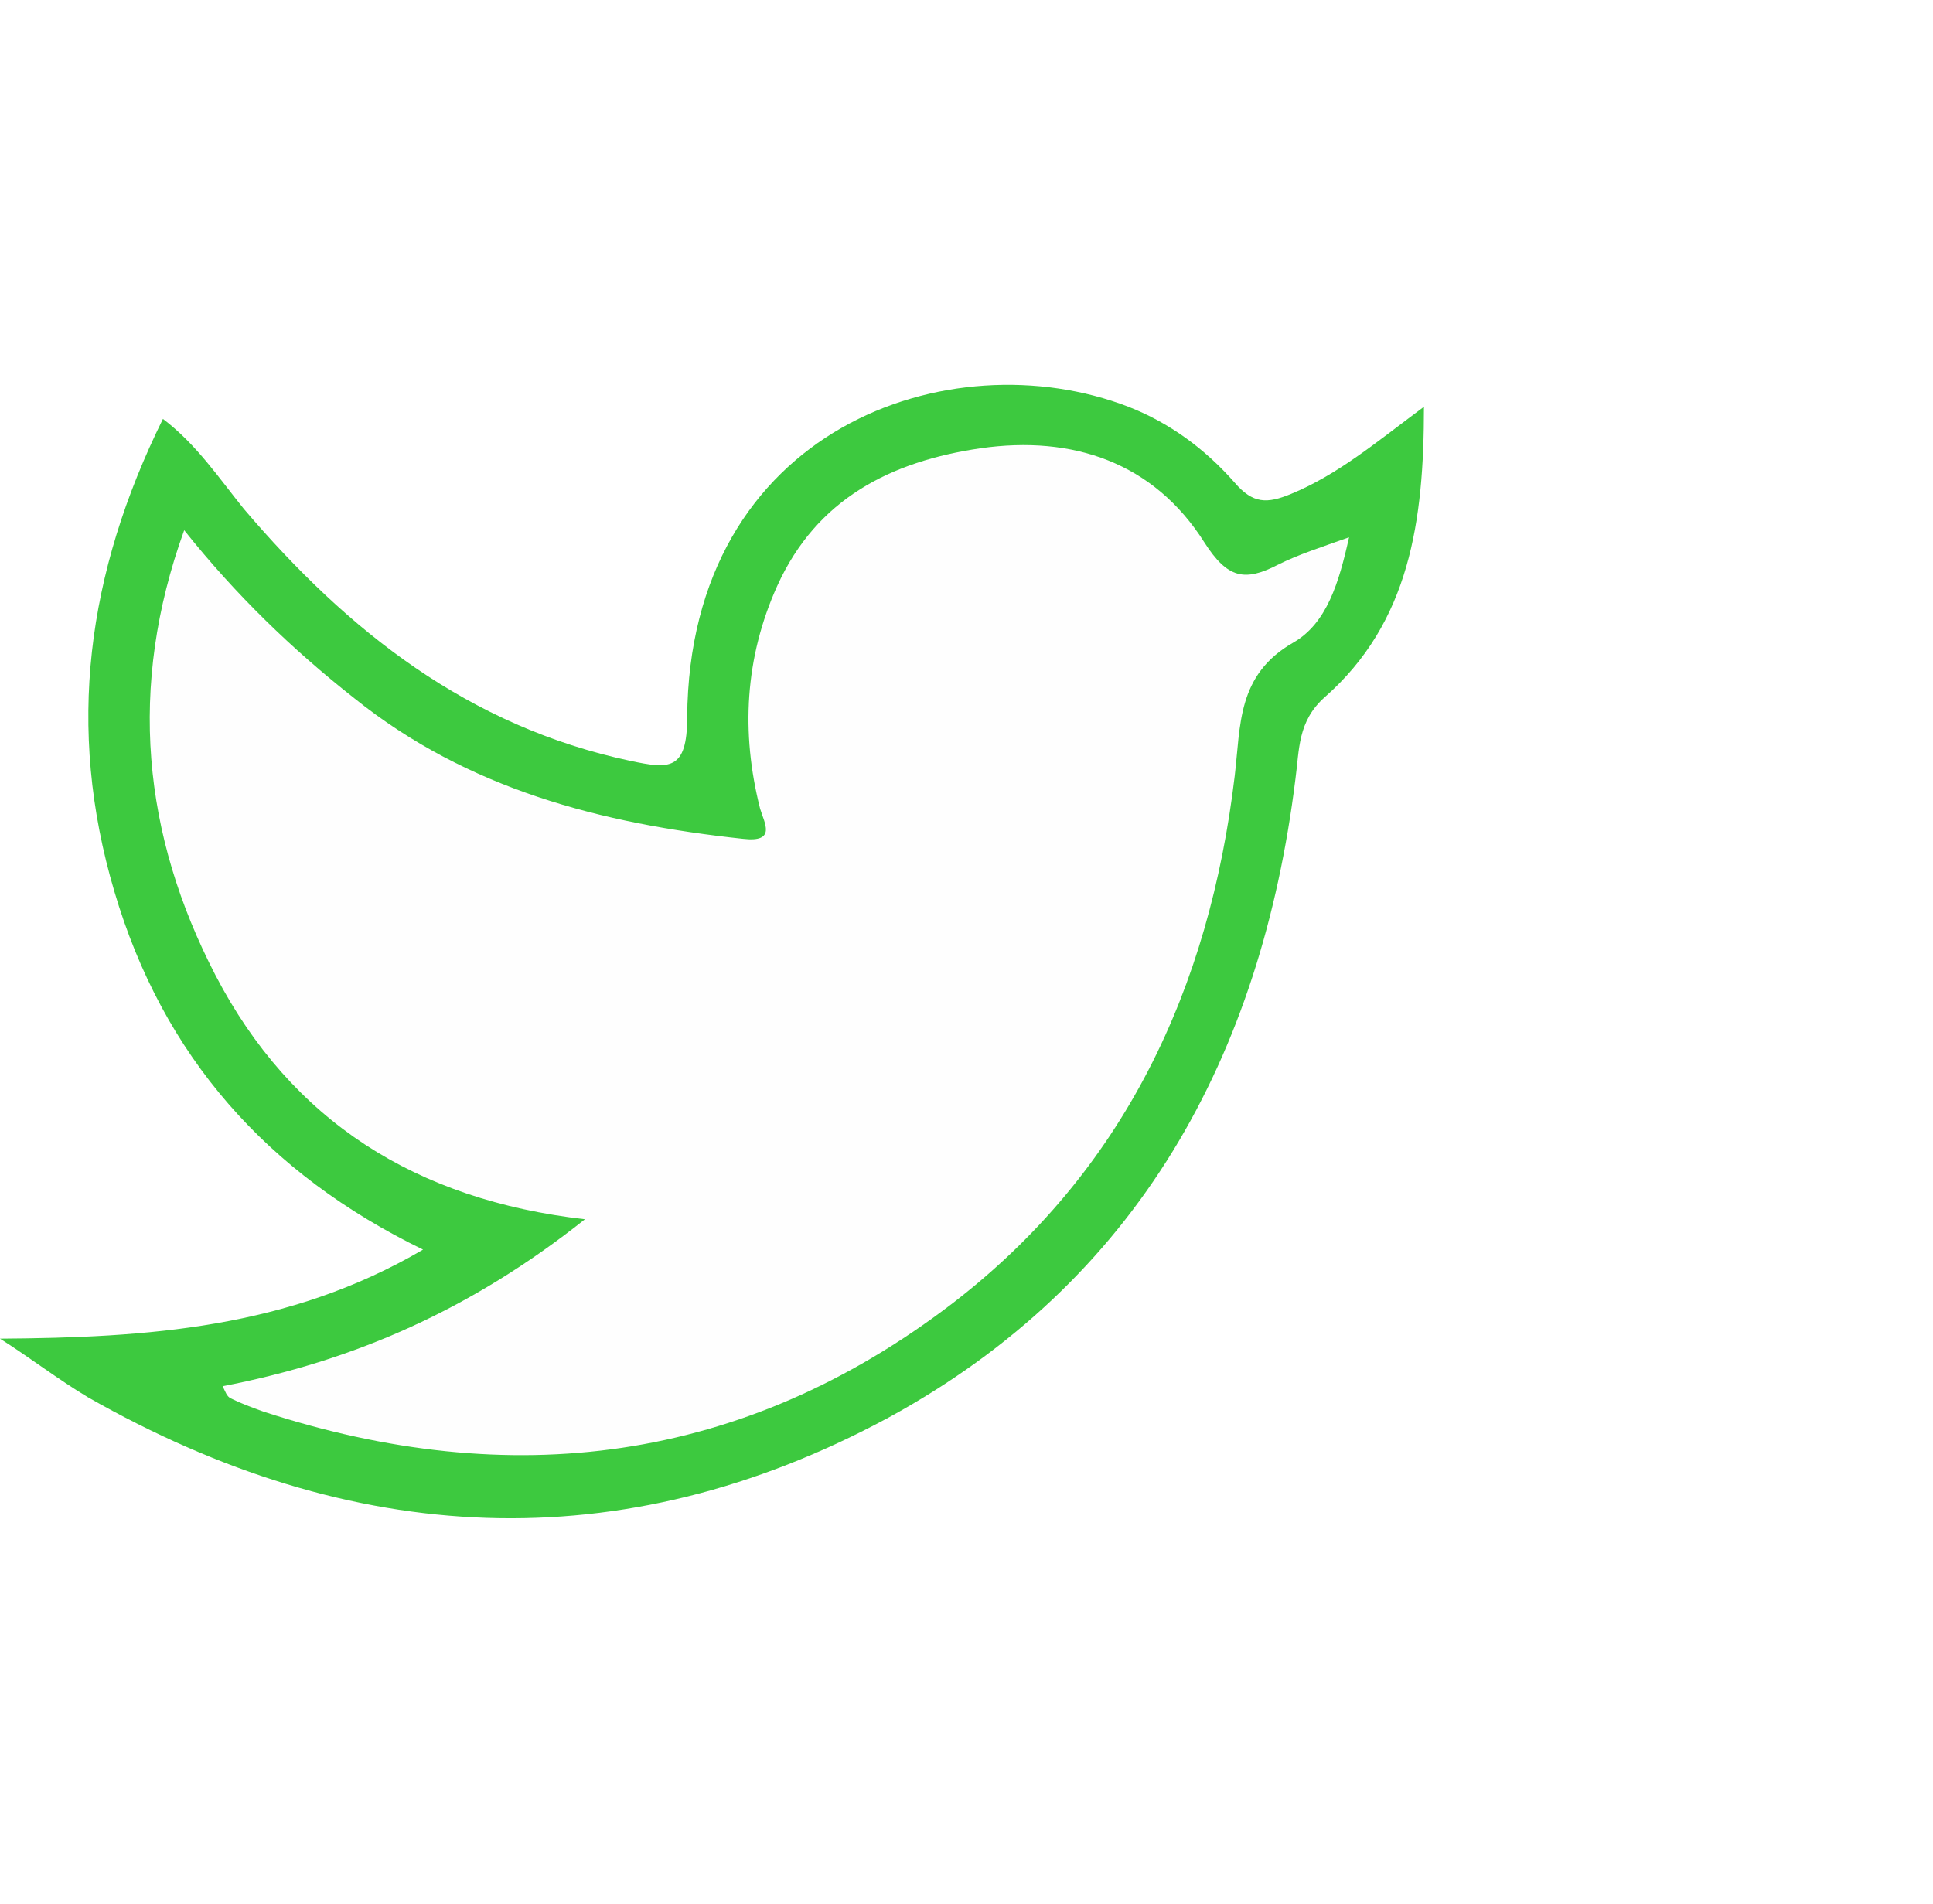
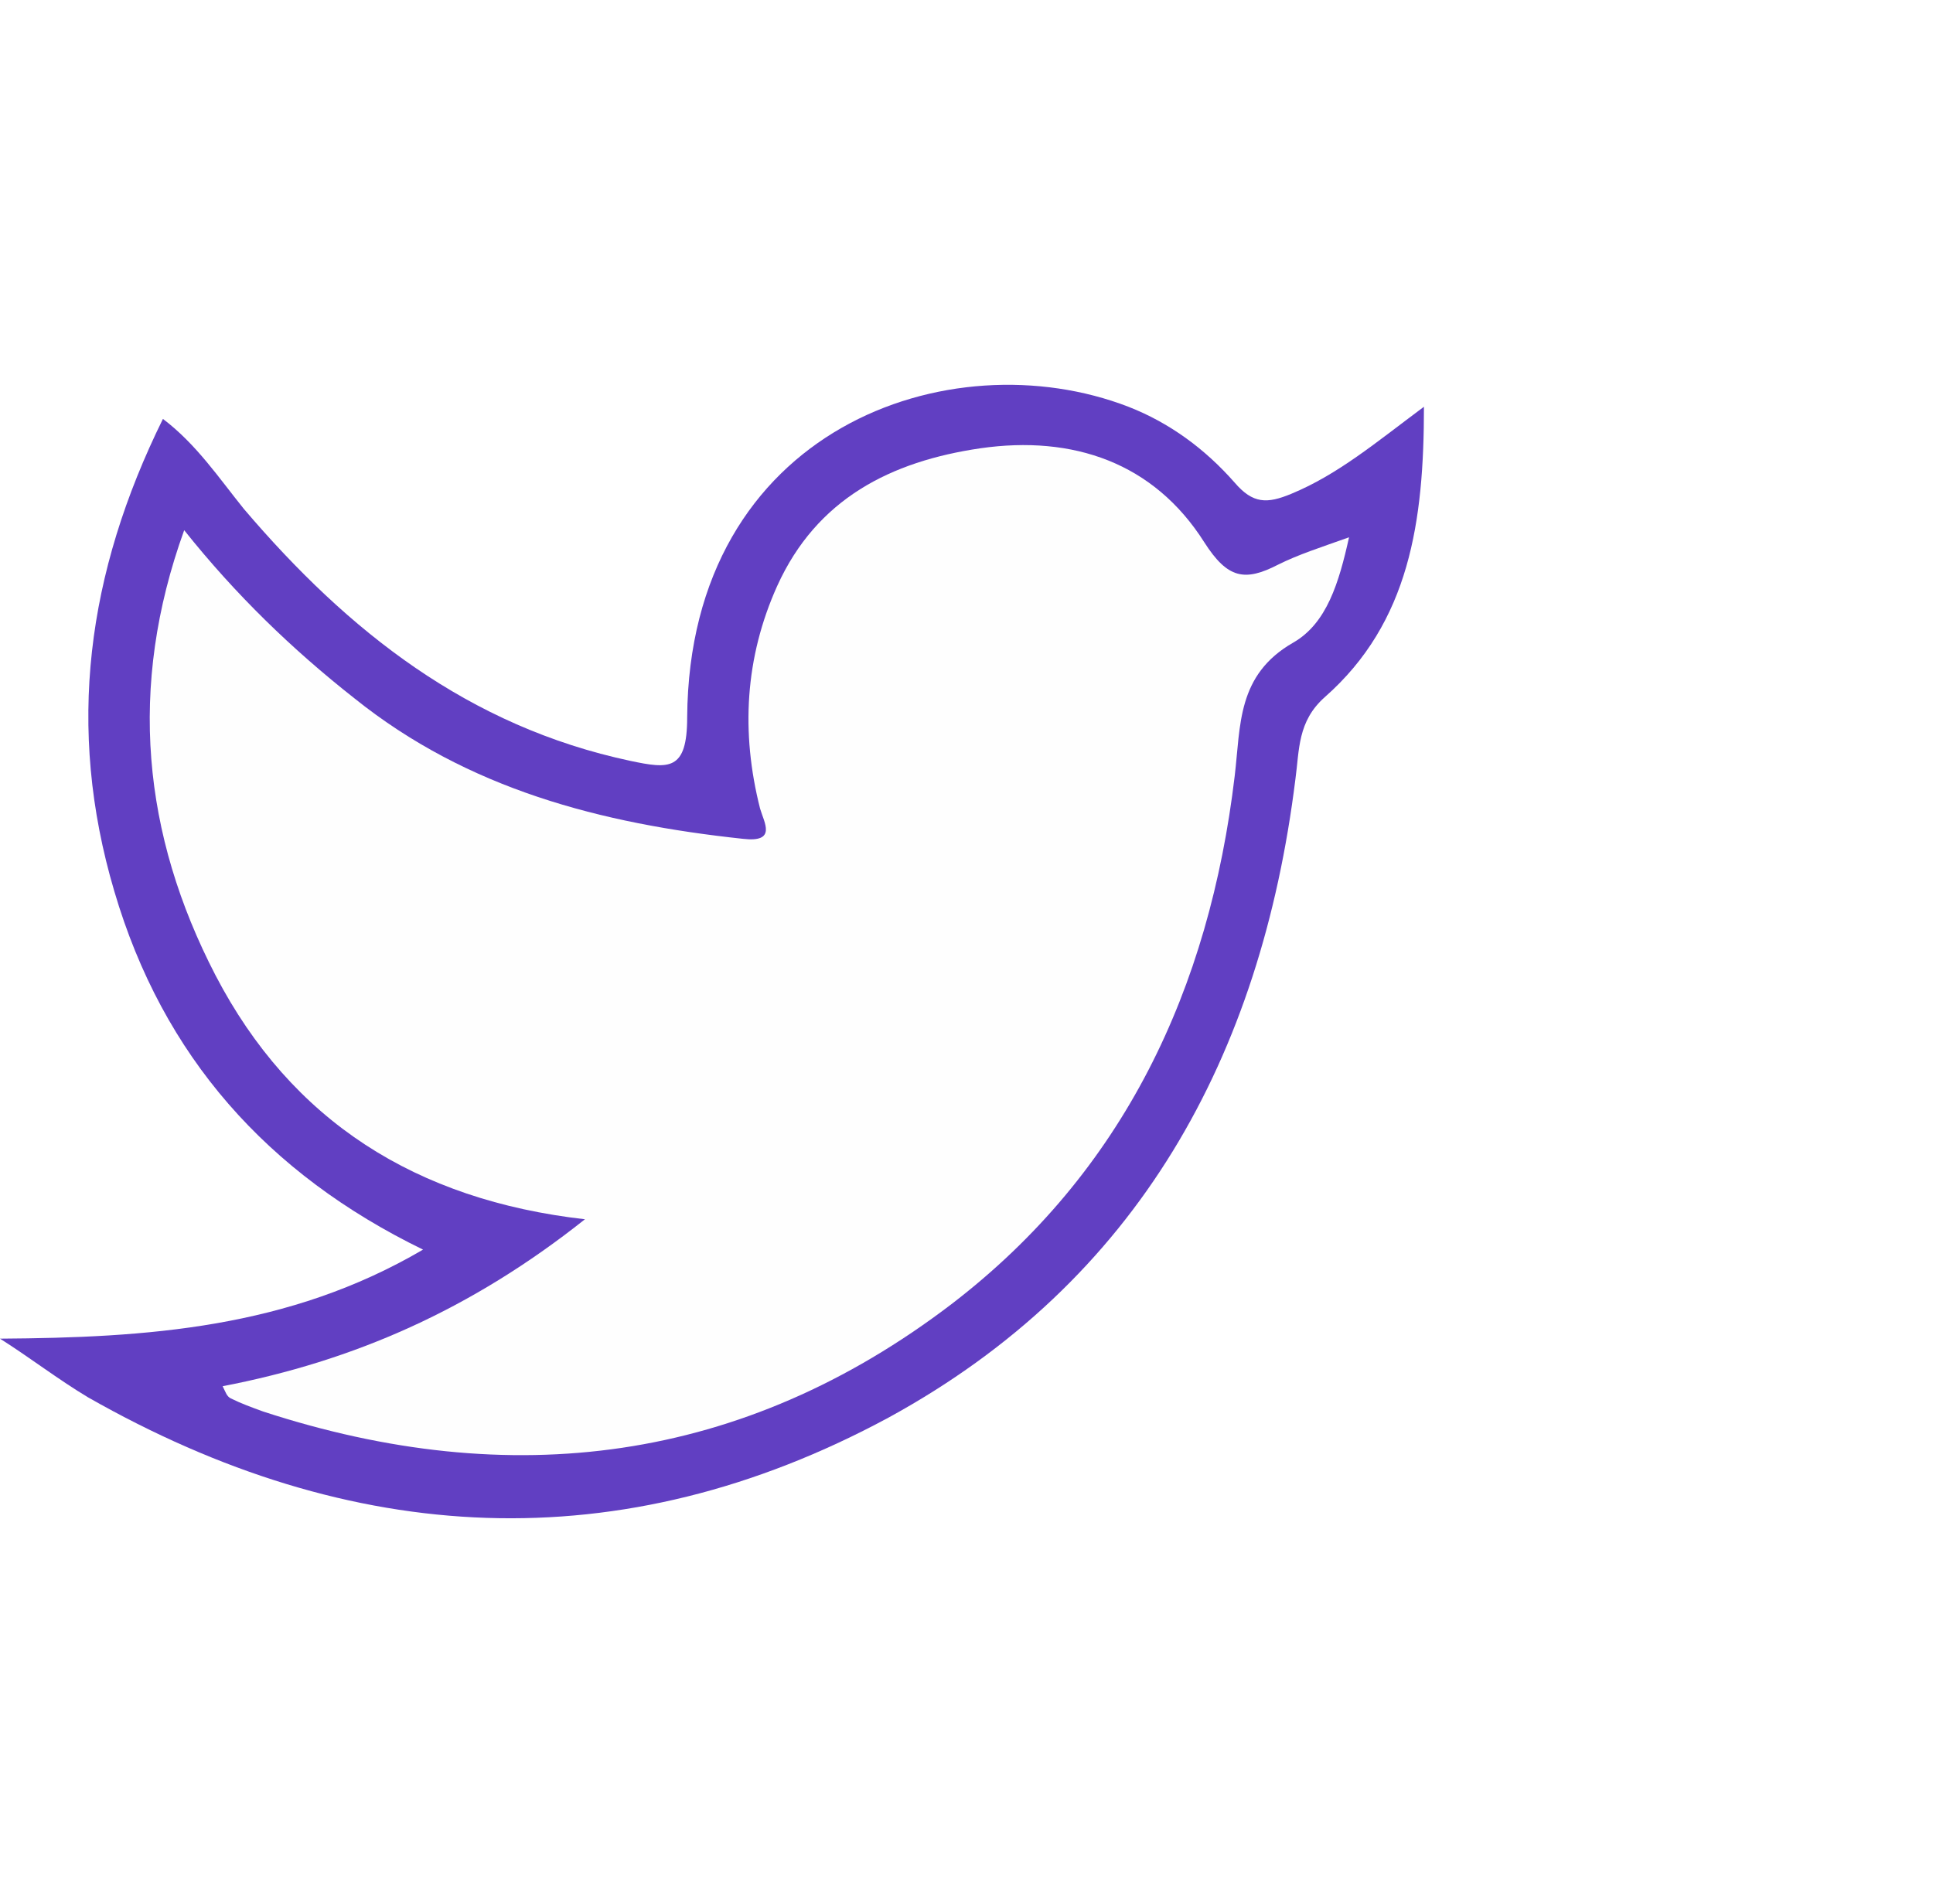
<svg xmlns="http://www.w3.org/2000/svg" version="1.1" id="Ebene_1" x="0px" y="0px" viewBox="-594.2 307 191 188.1" style="enable-background:new -594.2 307 191 188.1;" xml:space="preserve">
  <style type="text/css">
- 	.st0{fill:#3DC93F;}
+ 	.st0{fill:#613fc2;}
	.st1{fill:#FEFEFE;}
</style>
  <g>
    <path class="st0" d="M-594.2,439.3c14.5-0.1,28.5-1,41.8-8.8c-15.4-7.5-25.7-19.1-30.5-35.4c-4.8-16.2-2.7-31.5,4.8-46.7   c3.3,2.5,5.5,5.8,8,8.9c10.3,12.1,22.2,21.5,38.2,24.9c3.8,0.8,5.6,1,5.6-4.3c0.2-28.6,26-37.5,43.6-30.7c4.1,1.6,7.6,4.2,10.5,7.5   c1.8,2.1,3.2,2.1,5.6,1.1c4.6-1.9,8.4-5.1,13.1-8.6c0,11.3-1.4,21.3-9.8,28.7c-2.7,2.4-2.5,5.2-2.9,8.1   c-3.4,27.4-15.5,49.6-40.2,63.1c-26.5,14.3-53.1,12.8-79.1-2C-588.5,443.3-591.2,441.2-594.2,439.3z" />
    <path class="st1" d="M-572.2,444c13-2.5,24.6-7.6,35.8-16.5c-16.7-1.9-29-9.7-36.5-24.1c-7.2-13.9-8.7-28.5-3.1-44   c5.1,6.4,10.7,11.8,16.8,16.6c11.2,9,24.4,12.4,38.4,13.9c3.4,0.4,2.1-1.6,1.7-3c-1.9-7.5-1.5-14.9,1.7-22   c3.9-8.6,11.2-12.3,20.1-13.6c9.1-1.3,17.1,1.4,22.1,9.3c2.3,3.6,4,3.9,7.3,2.2c2-1,4.2-1.7,7-2.7c-1,4.5-2.2,8.5-5.5,10.4   c-5.6,3.2-5.2,8.2-5.8,13.2c-2.5,21-10.9,39.1-28,52.2c-20.6,15.7-43.5,18.6-68,10.6c-1.1-0.4-2.2-0.8-3.2-1.3   C-571.8,445-571.9,444.6-572.2,444z" />
  </g>
</svg>
